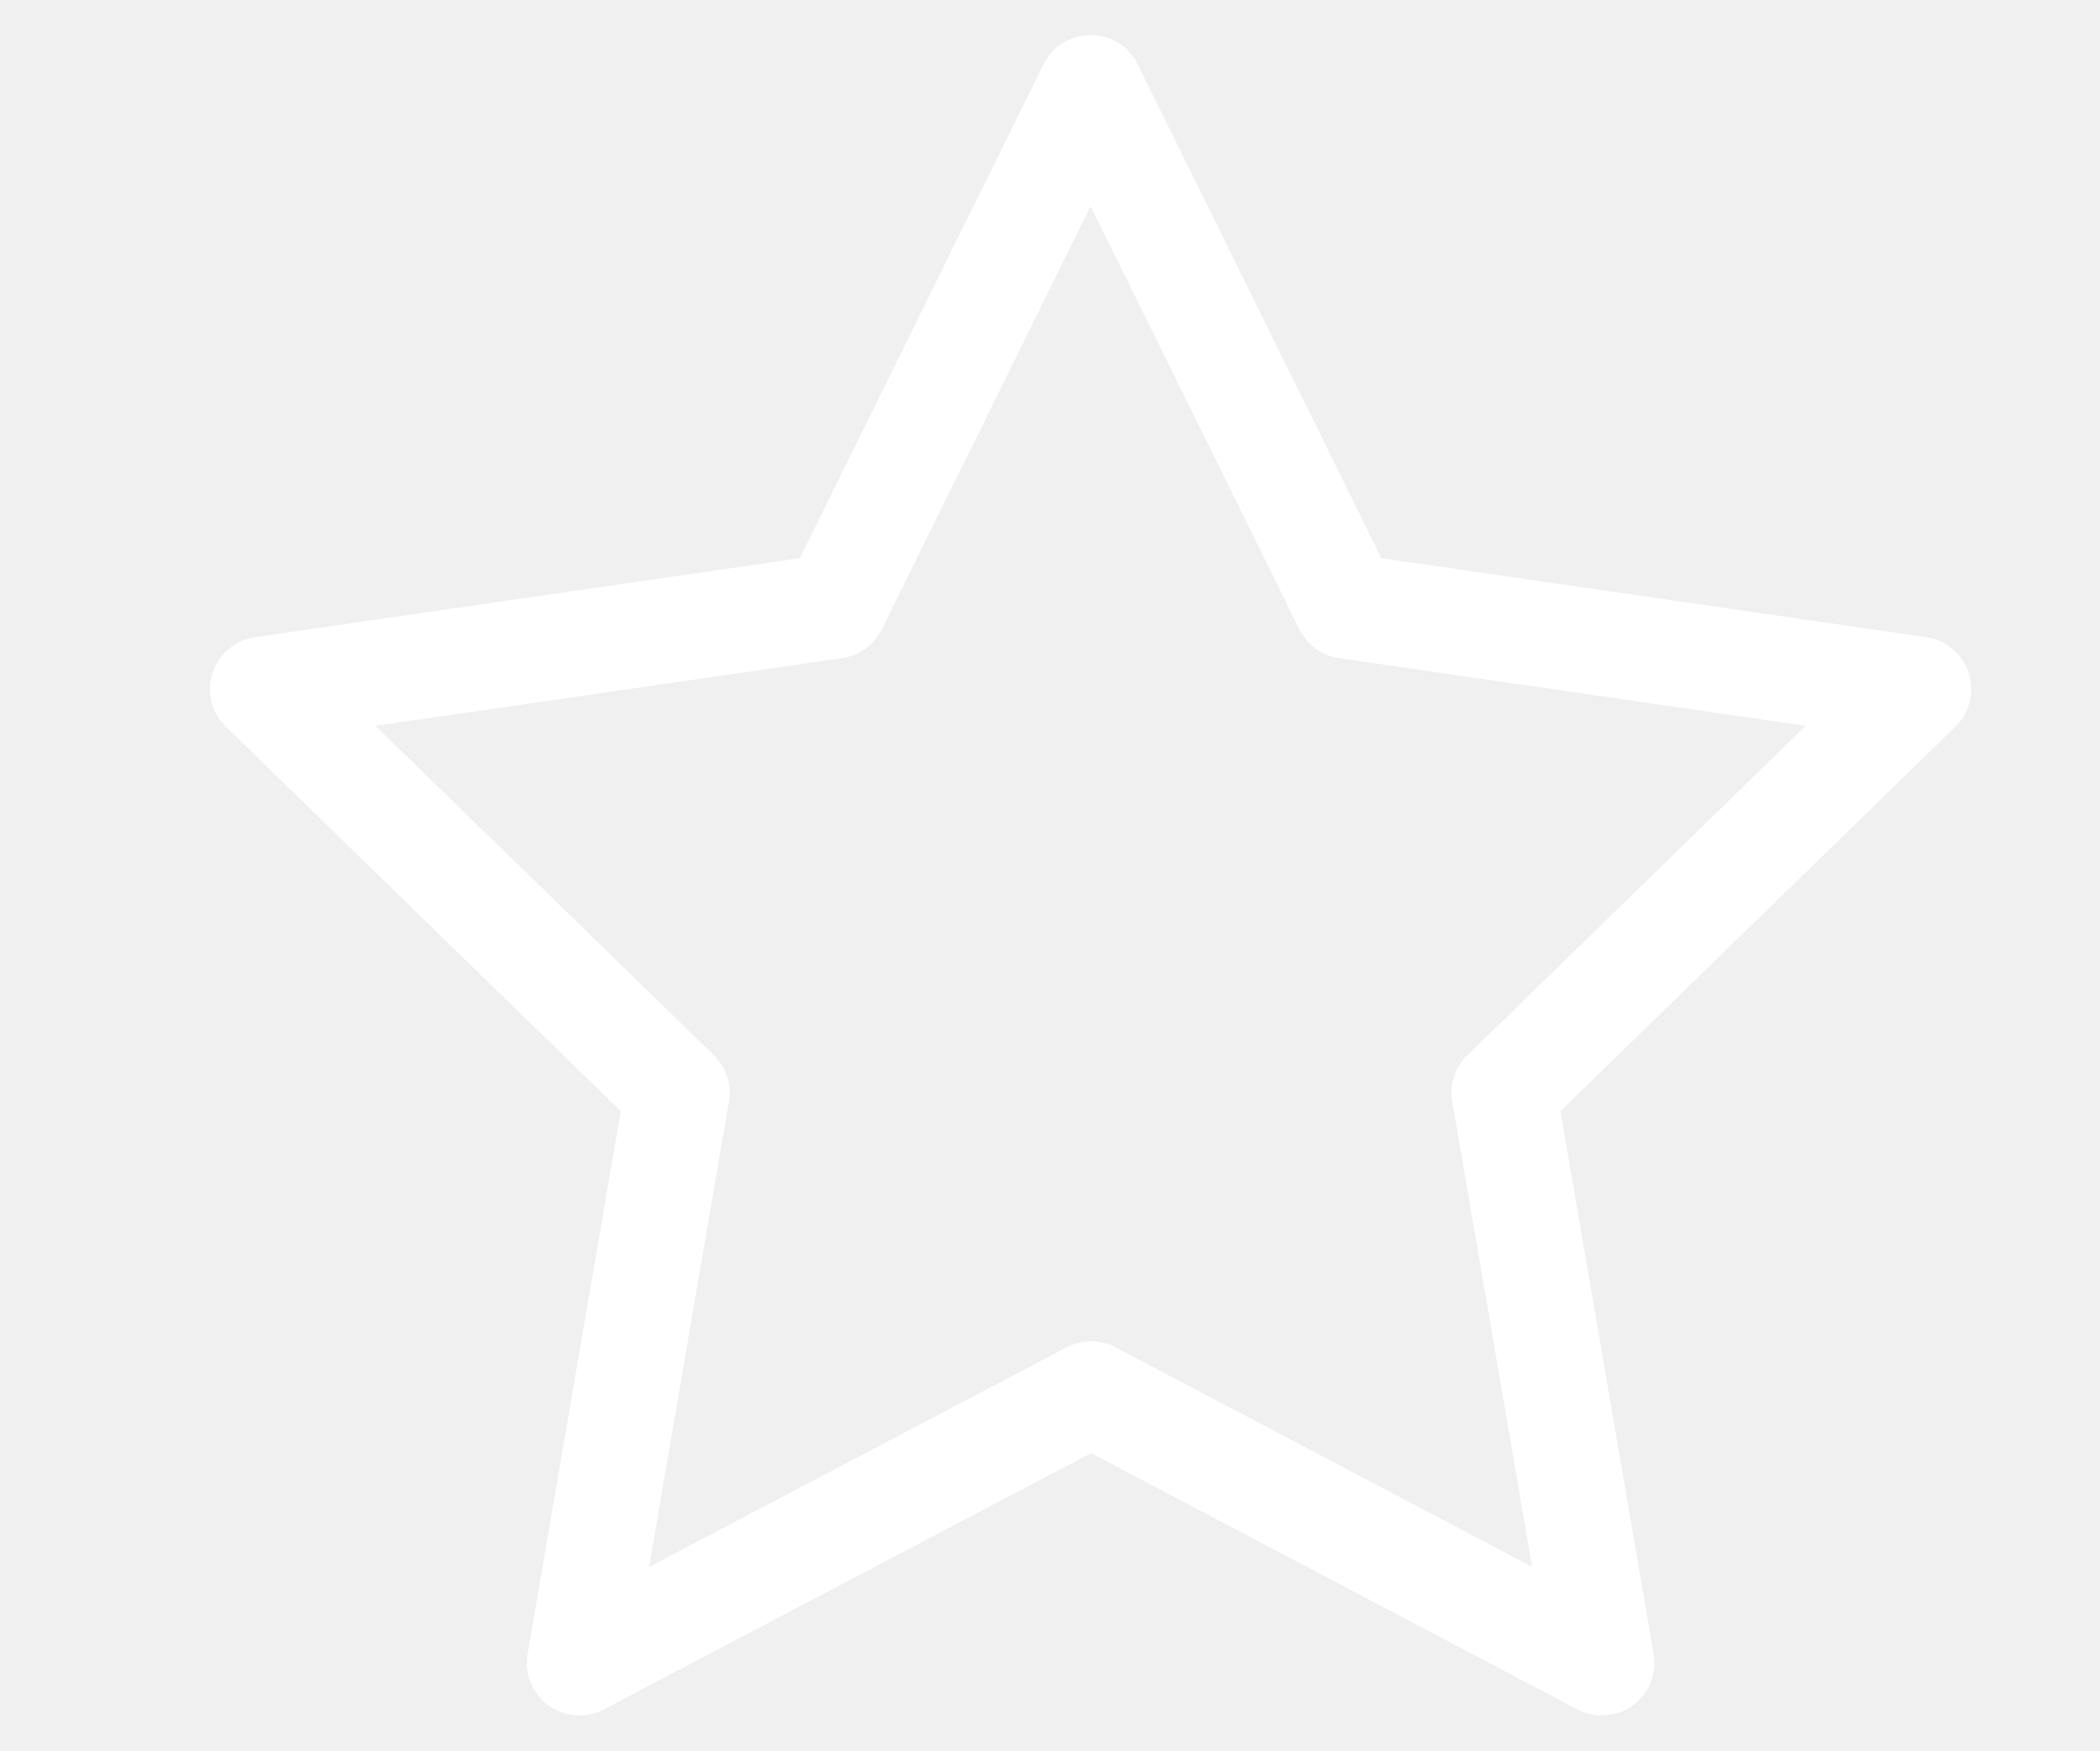
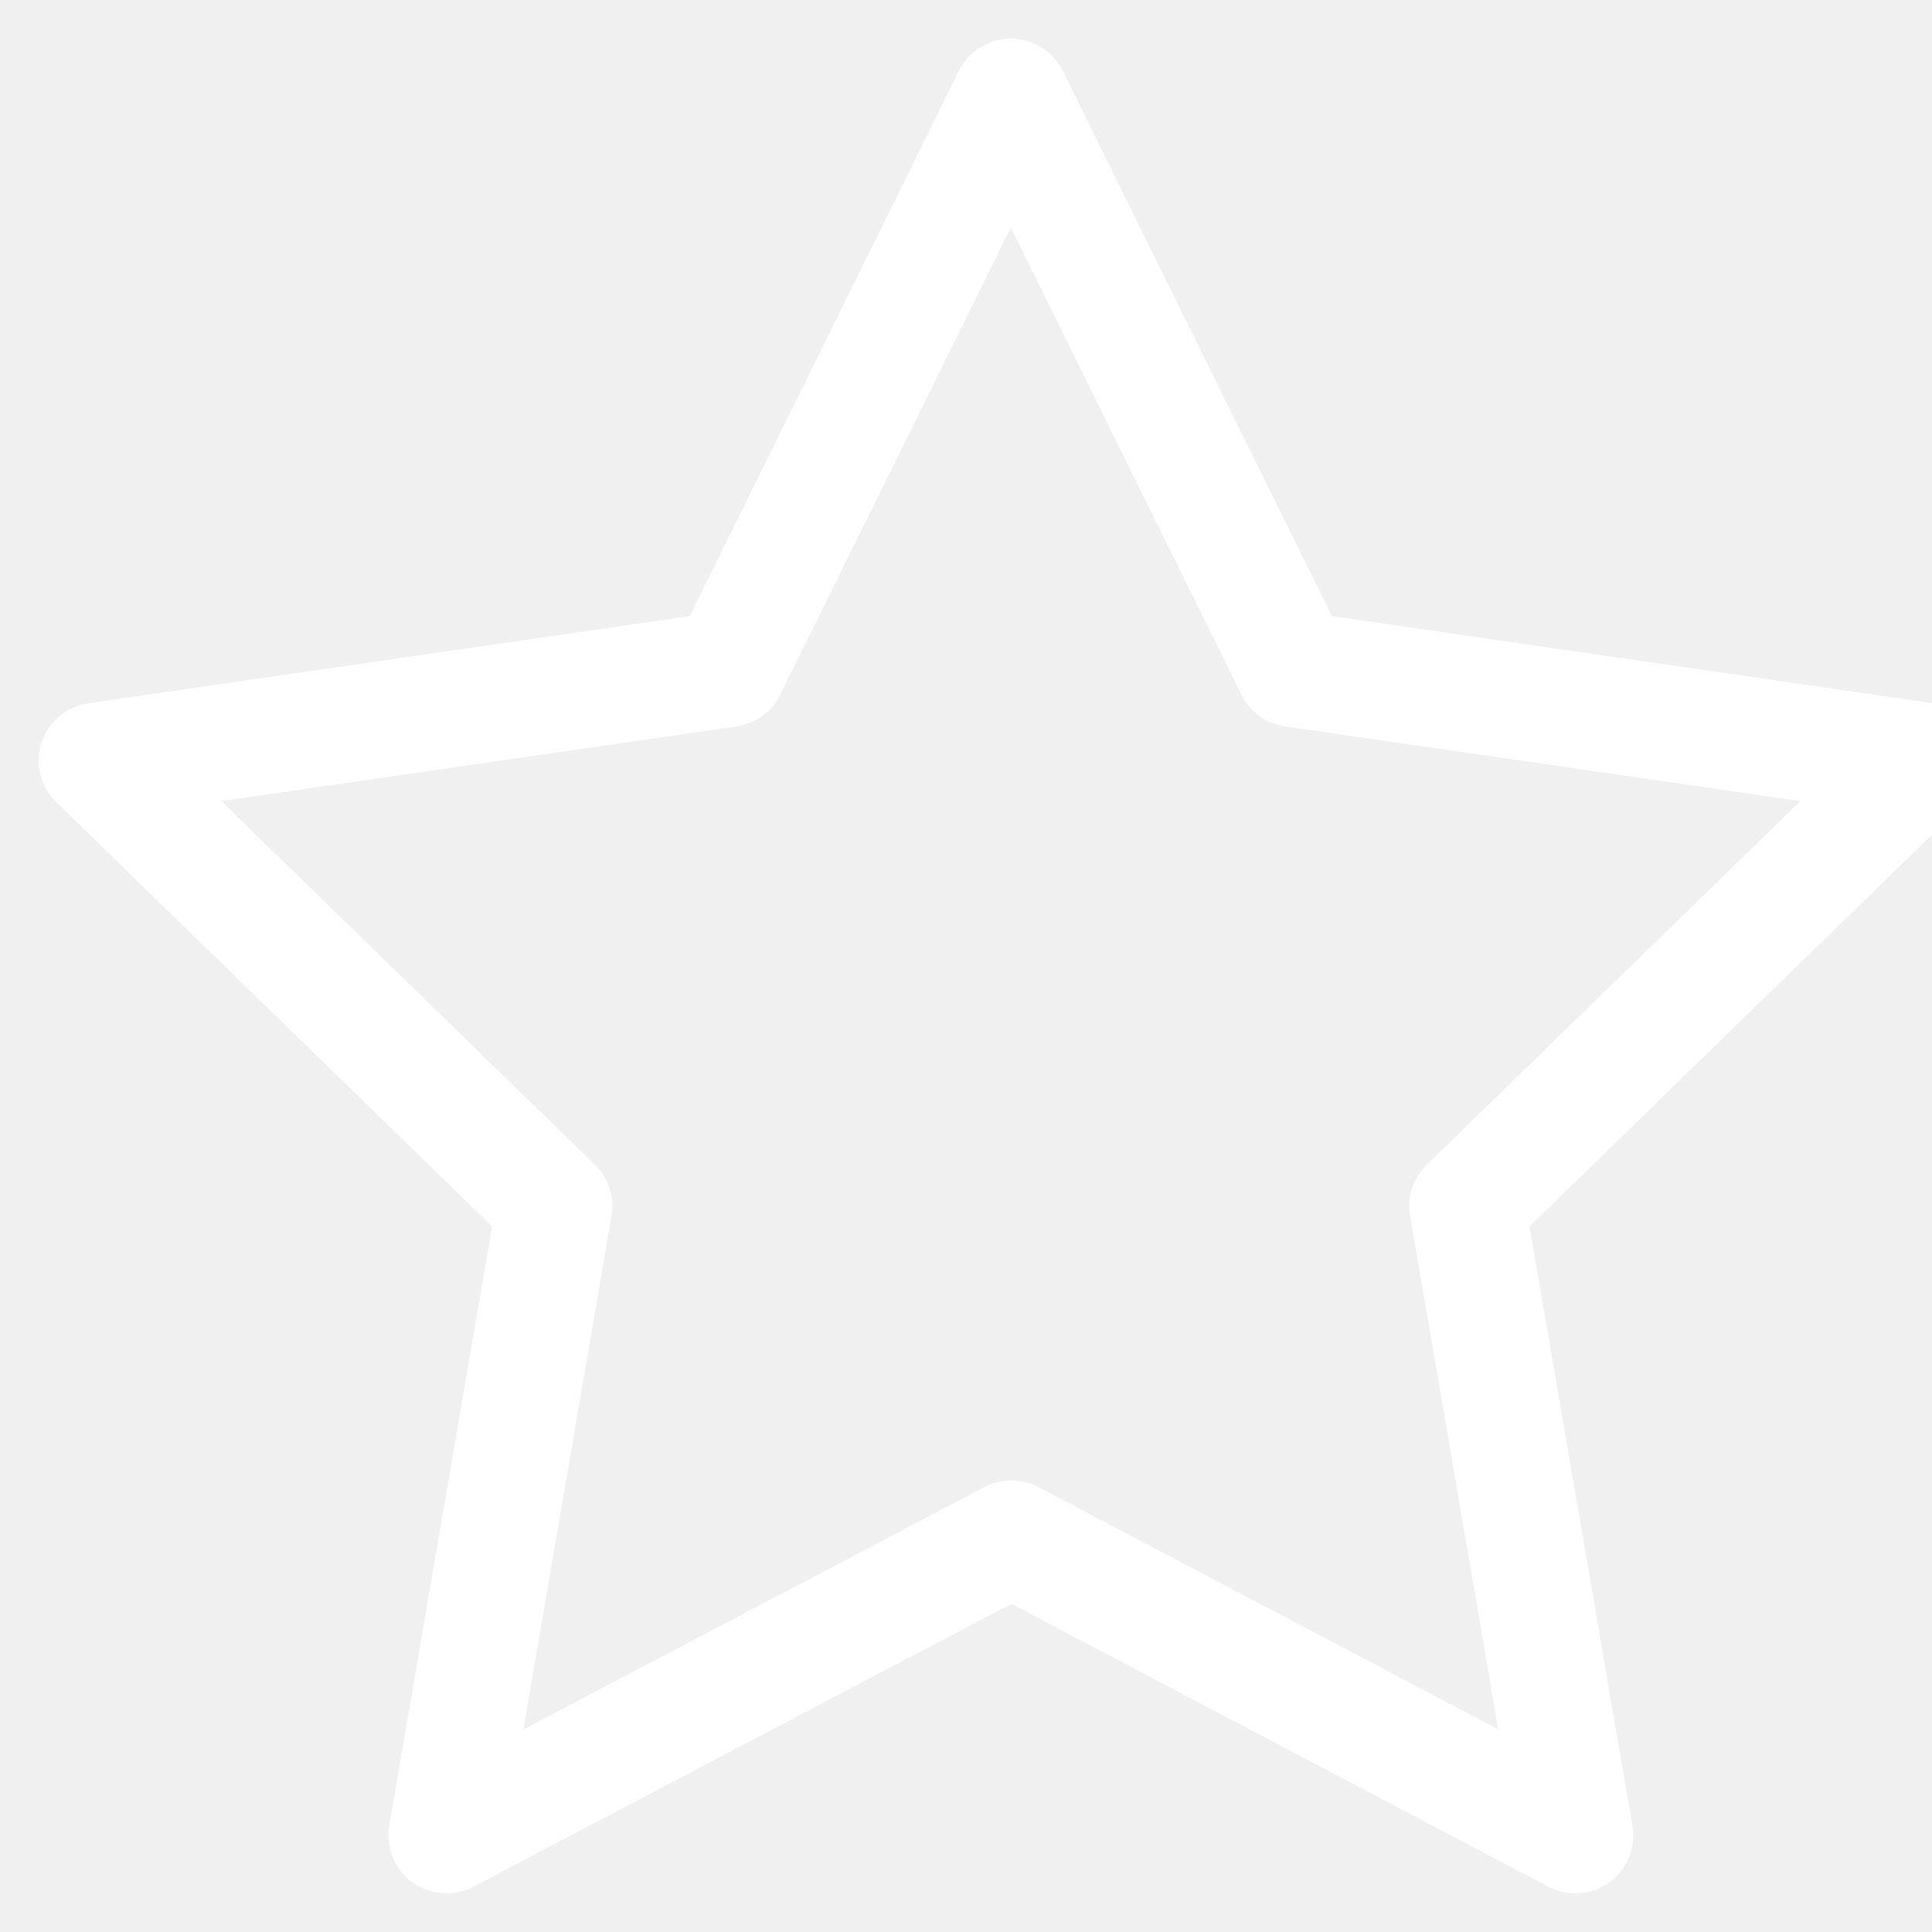
- <svg xmlns="http://www.w3.org/2000/svg" width="24" height="20" viewBox="0 0 24 20" fill="none">
+ <svg xmlns="http://www.w3.org/2000/svg" width="20" height="20" viewBox="2 0 20 20" fill="none">
  <path d="M12.47 15.925L6.621 19L7.739 12.486L3 7.874L9.539 6.926L12.464 1L15.389 6.926L21.928 7.874L17.189 12.486L18.307 19L12.47 15.925Z" stroke="white" stroke-width="1.2" stroke-linecap="round" stroke-linejoin="round" />
</svg>
